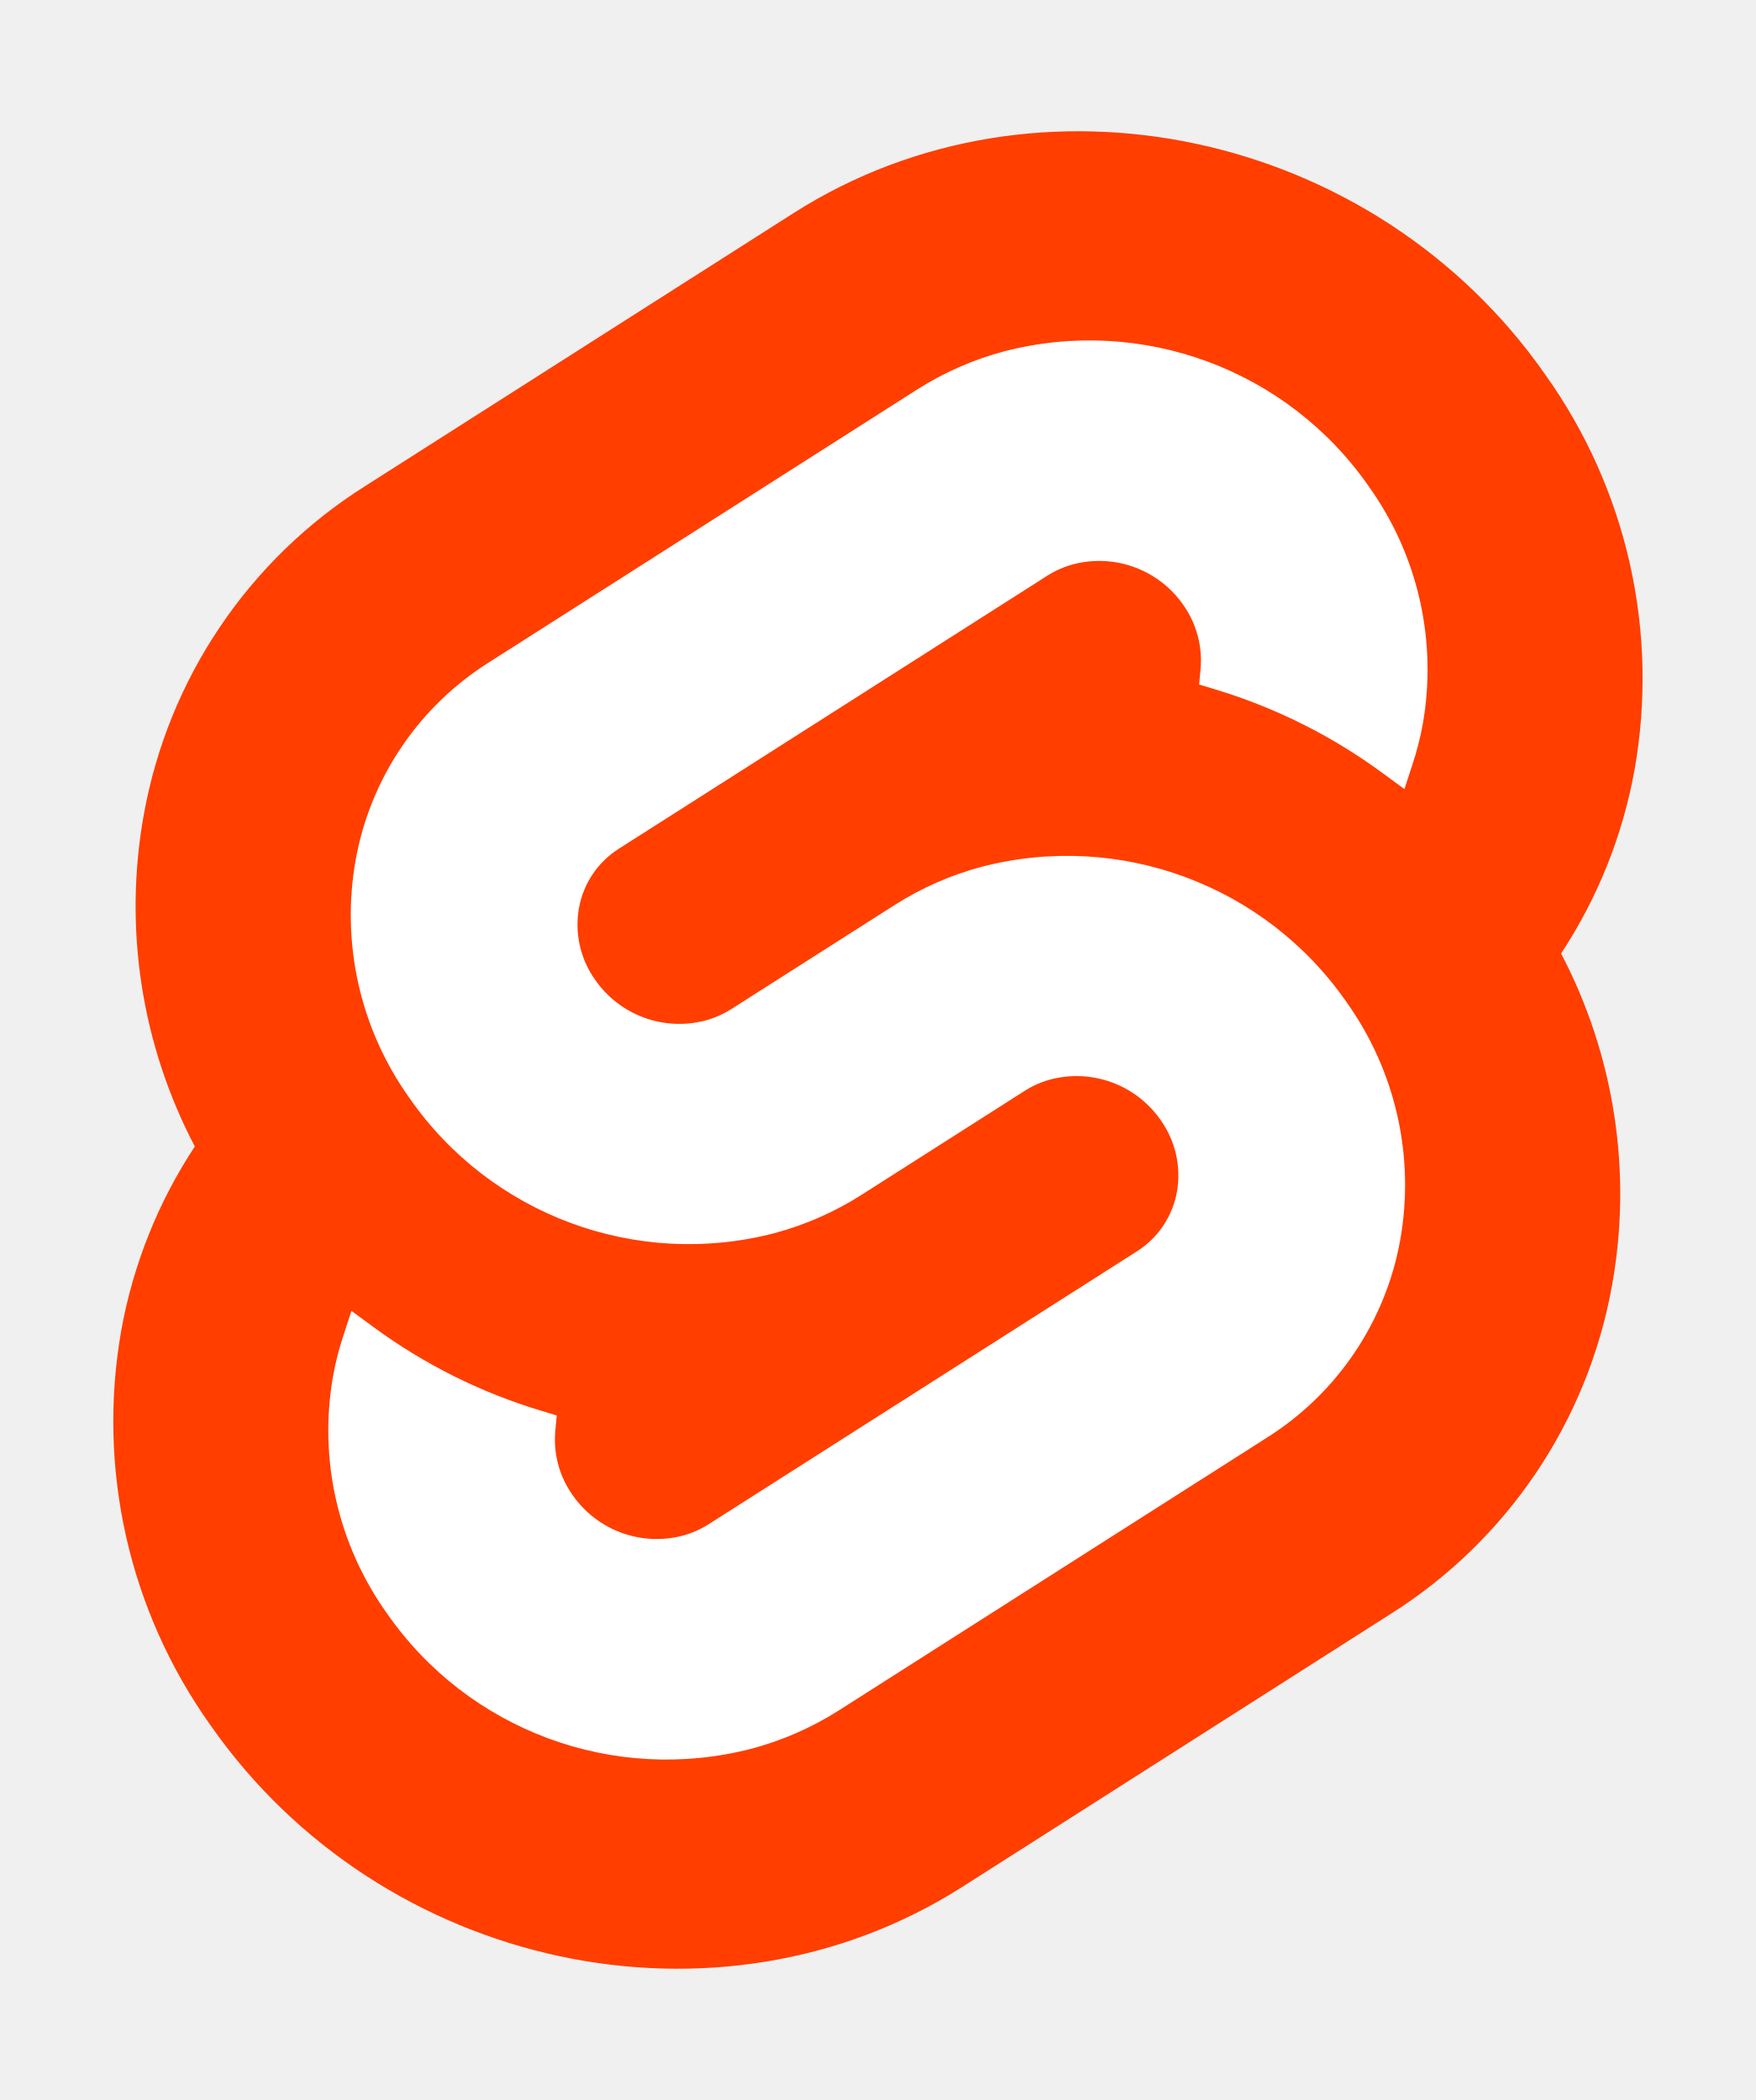
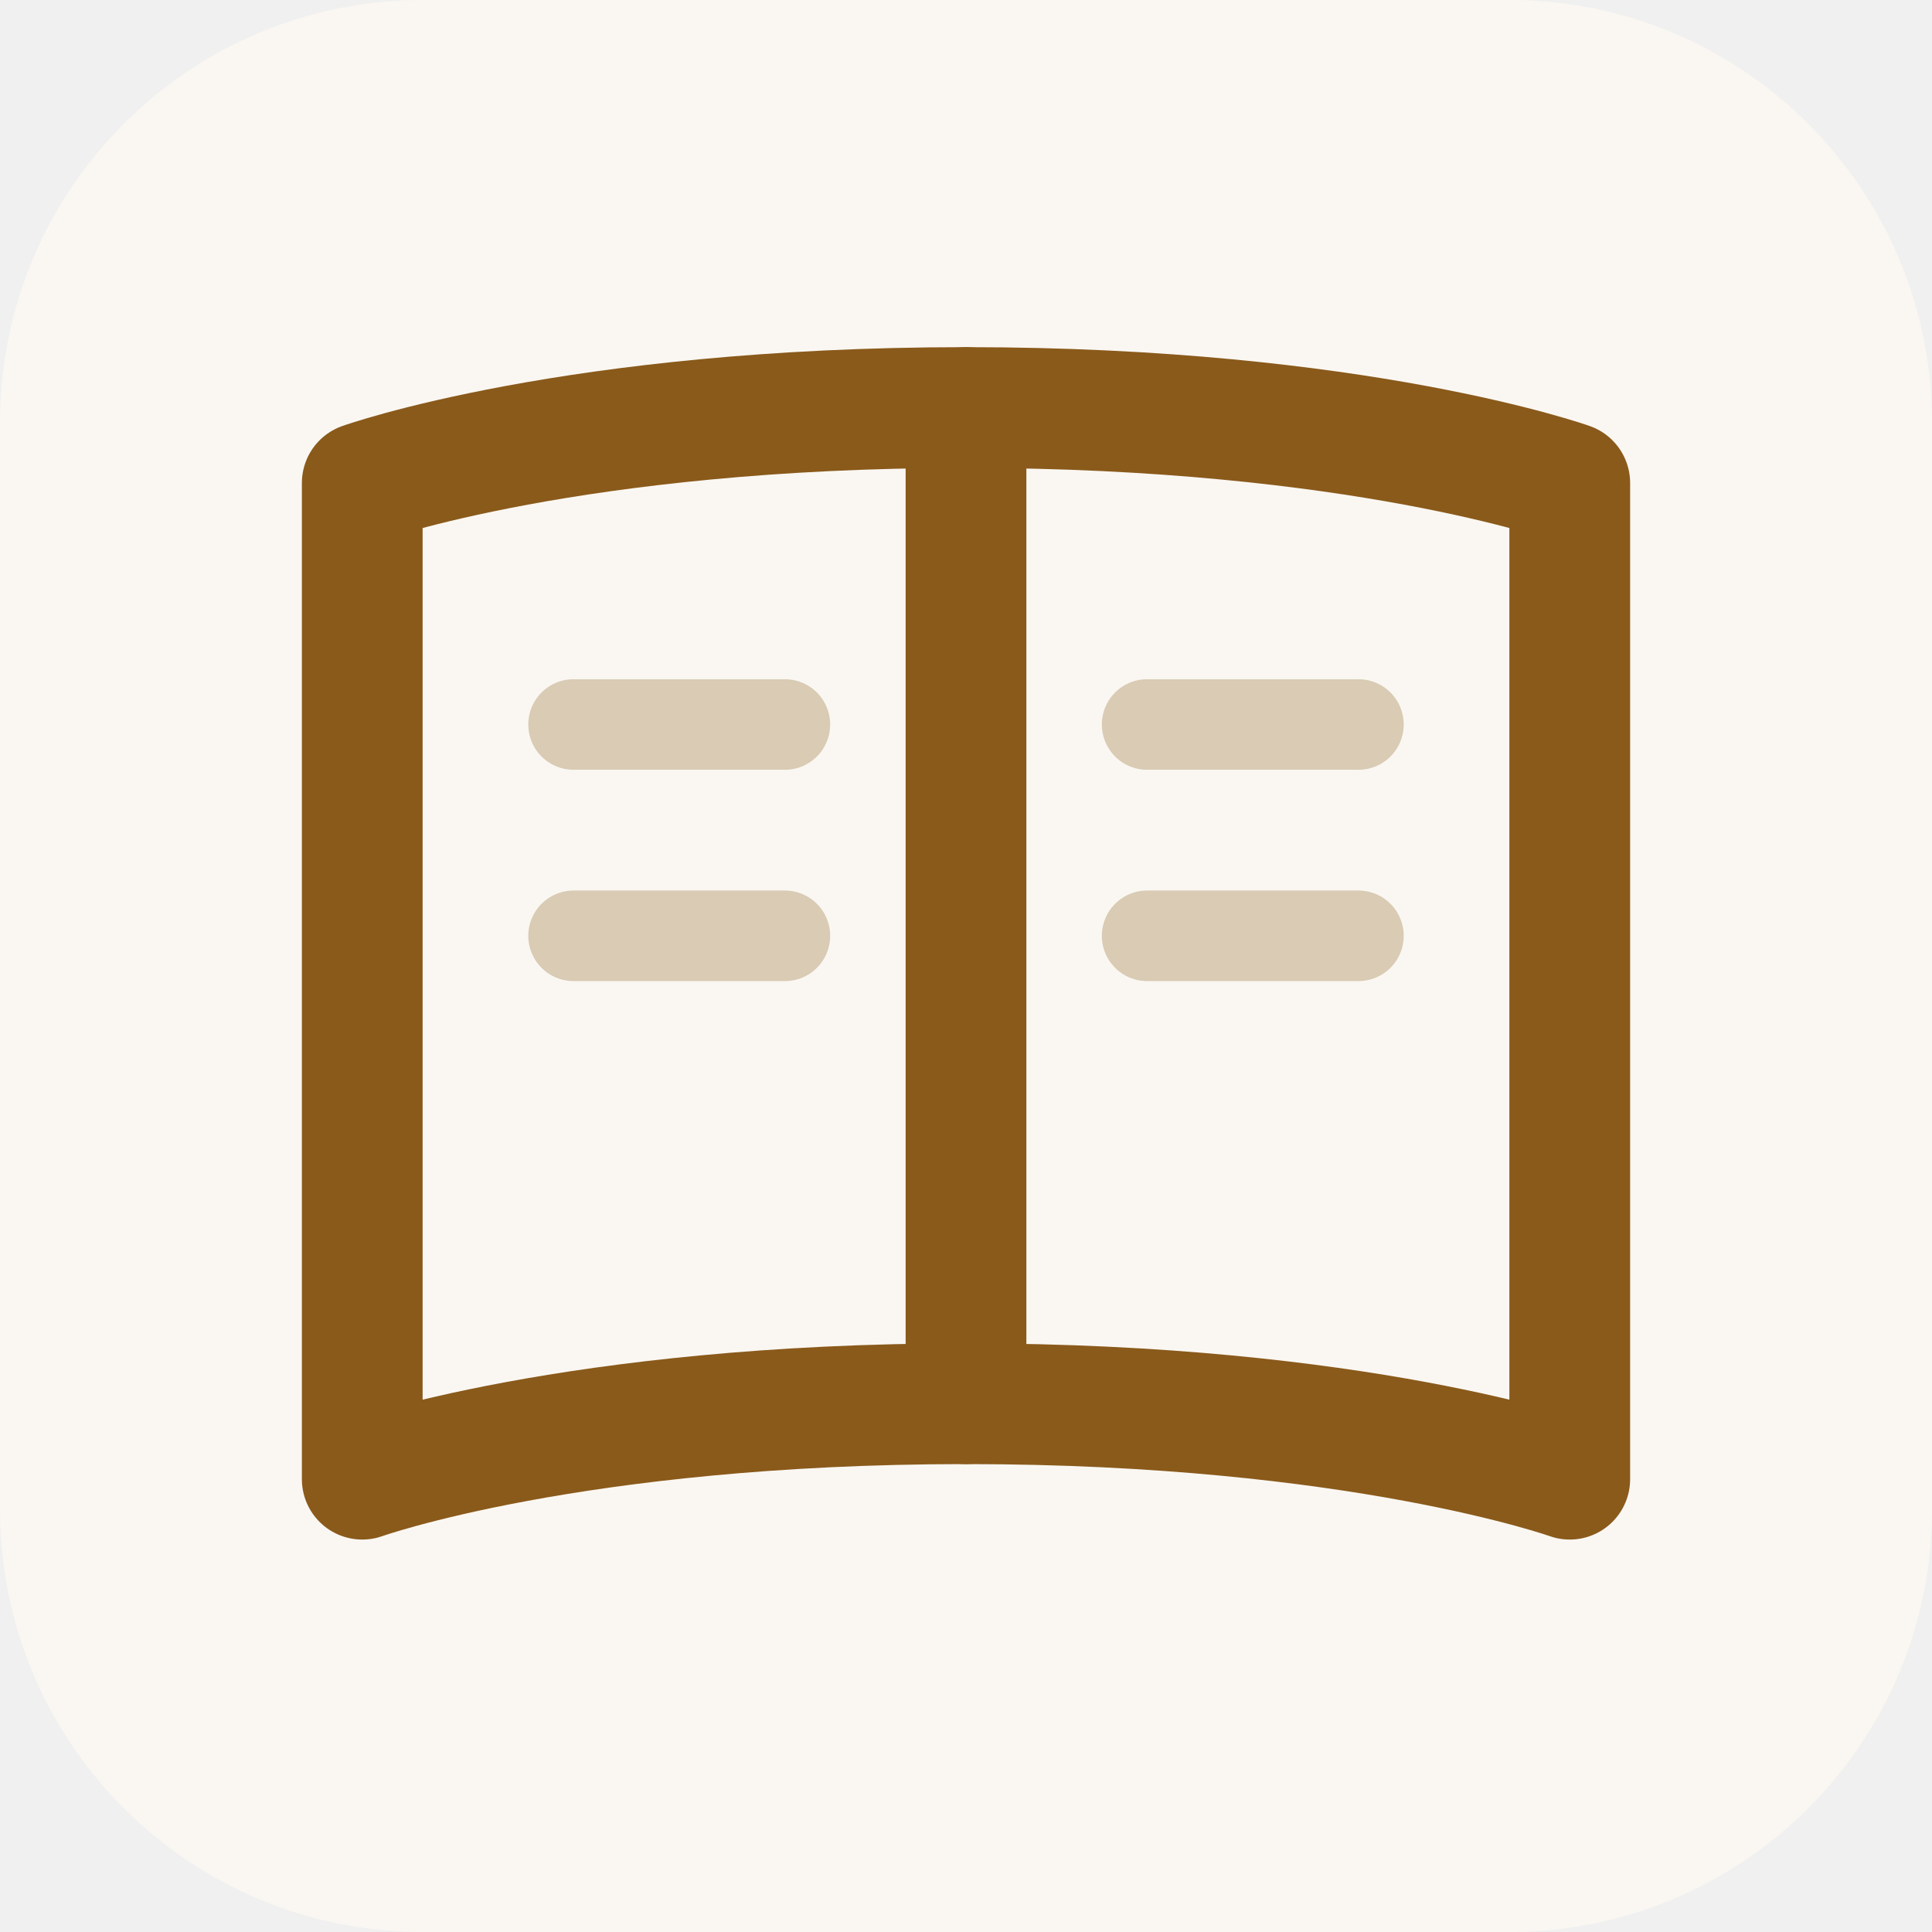
- <svg xmlns="http://www.w3.org/2000/svg" width="107" height="128" viewBox="0 0 107 128">
-   <path d="M94.157 22.819c-10.4-14.885-30.94-19.297-45.792-9.835L22.282 29.608A29.92 29.92 0 0 0 8.764 49.65a31.5 31.5 0 0 0 3.108 20.231 30 30 0 0 0-4.477 11.183 31.9 31.9 0 0 0 5.448 24.116c10.402 14.887 30.942 19.297 45.791 9.835l26.083-16.624A29.92 29.92 0 0 0 98.235 78.35a31.53 31.53 0 0 0-3.105-20.232 30 30 0 0 0 4.474-11.182 31.88 31.88 0 0 0-5.447-24.116" style="fill:#ff3e00" />
-   <path d="M45.817 106.582a20.72 20.72 0 0 1-22.237-8.243 19.17 19.17 0 0 1-3.277-14.503 18 18 0 0 1 .624-2.435l.49-1.498 1.337.981a33.6 33.6 0 0 0 10.203 5.098l.97.294-.09.968a5.85 5.85 0 0 0 1.052 3.878 6.24 6.24 0 0 0 6.695 2.485 5.8 5.8 0 0 0 1.603-.704L69.27 76.28a5.43 5.43 0 0 0 2.45-3.631 5.8 5.8 0 0 0-.987-4.371 6.24 6.24 0 0 0-6.698-2.487 5.7 5.7 0 0 0-1.6.704l-9.953 6.345a19 19 0 0 1-5.296 2.326 20.72 20.72 0 0 1-22.237-8.243 19.17 19.17 0 0 1-3.277-14.502 17.99 17.99 0 0 1 8.13-12.052l26.081-16.623a19 19 0 0 1 5.3-2.329 20.72 20.72 0 0 1 22.237 8.243 19.17 19.17 0 0 1 3.277 14.503 18 18 0 0 1-.624 2.435l-.49 1.498-1.337-.98a33.6 33.6 0 0 0-10.203-5.1l-.97-.294.09-.968a5.86 5.86 0 0 0-1.052-3.878 6.24 6.24 0 0 0-6.696-2.485 5.8 5.8 0 0 0-1.602.704L37.73 51.72a5.42 5.42 0 0 0-2.449 3.63 5.79 5.79 0 0 0 .986 4.372 6.24 6.24 0 0 0 6.698 2.486 5.8 5.8 0 0 0 1.602-.704l9.952-6.342a19 19 0 0 1 5.295-2.328 20.72 20.72 0 0 1 22.237 8.242 19.17 19.17 0 0 1 3.277 14.503 18 18 0 0 1-8.13 12.053l-26.081 16.622a19 19 0 0 1-5.3 2.328" style="fill:#fff" />
+ <svg xmlns="http://www.w3.org/2000/svg" viewBox="0 0 64 64">
+   <rect width="64" height="64" rx="14" fill="#faf7f2" />
+   <path d="M12 16c0 0 7-2.5 20-2.5S52 16 52 16v33c0 0-7-2.5-20-2.5S12 49 12 49V16z" fill="none" stroke="#8a5a1b" stroke-width="4" stroke-linejoin="round" />
+   <line x1="32" y1="13.5" x2="32" y2="46.5" stroke="#8a5a1b" stroke-width="4" stroke-linecap="round" />
+   <line x1="19" y1="24" x2="26" y2="24" stroke="#d9cbb4" stroke-width="3" stroke-linecap="round" />
+   <line x1="19" y1="31" x2="26" y2="31" stroke="#d9cbb4" stroke-width="3" stroke-linecap="round" />
+   <line x1="38" y1="24" x2="45" y2="24" stroke="#d9cbb4" stroke-width="3" stroke-linecap="round" />
+   <line x1="38" y1="31" x2="45" y2="31" stroke="#d9cbb4" stroke-width="3" stroke-linecap="round" />
</svg>
